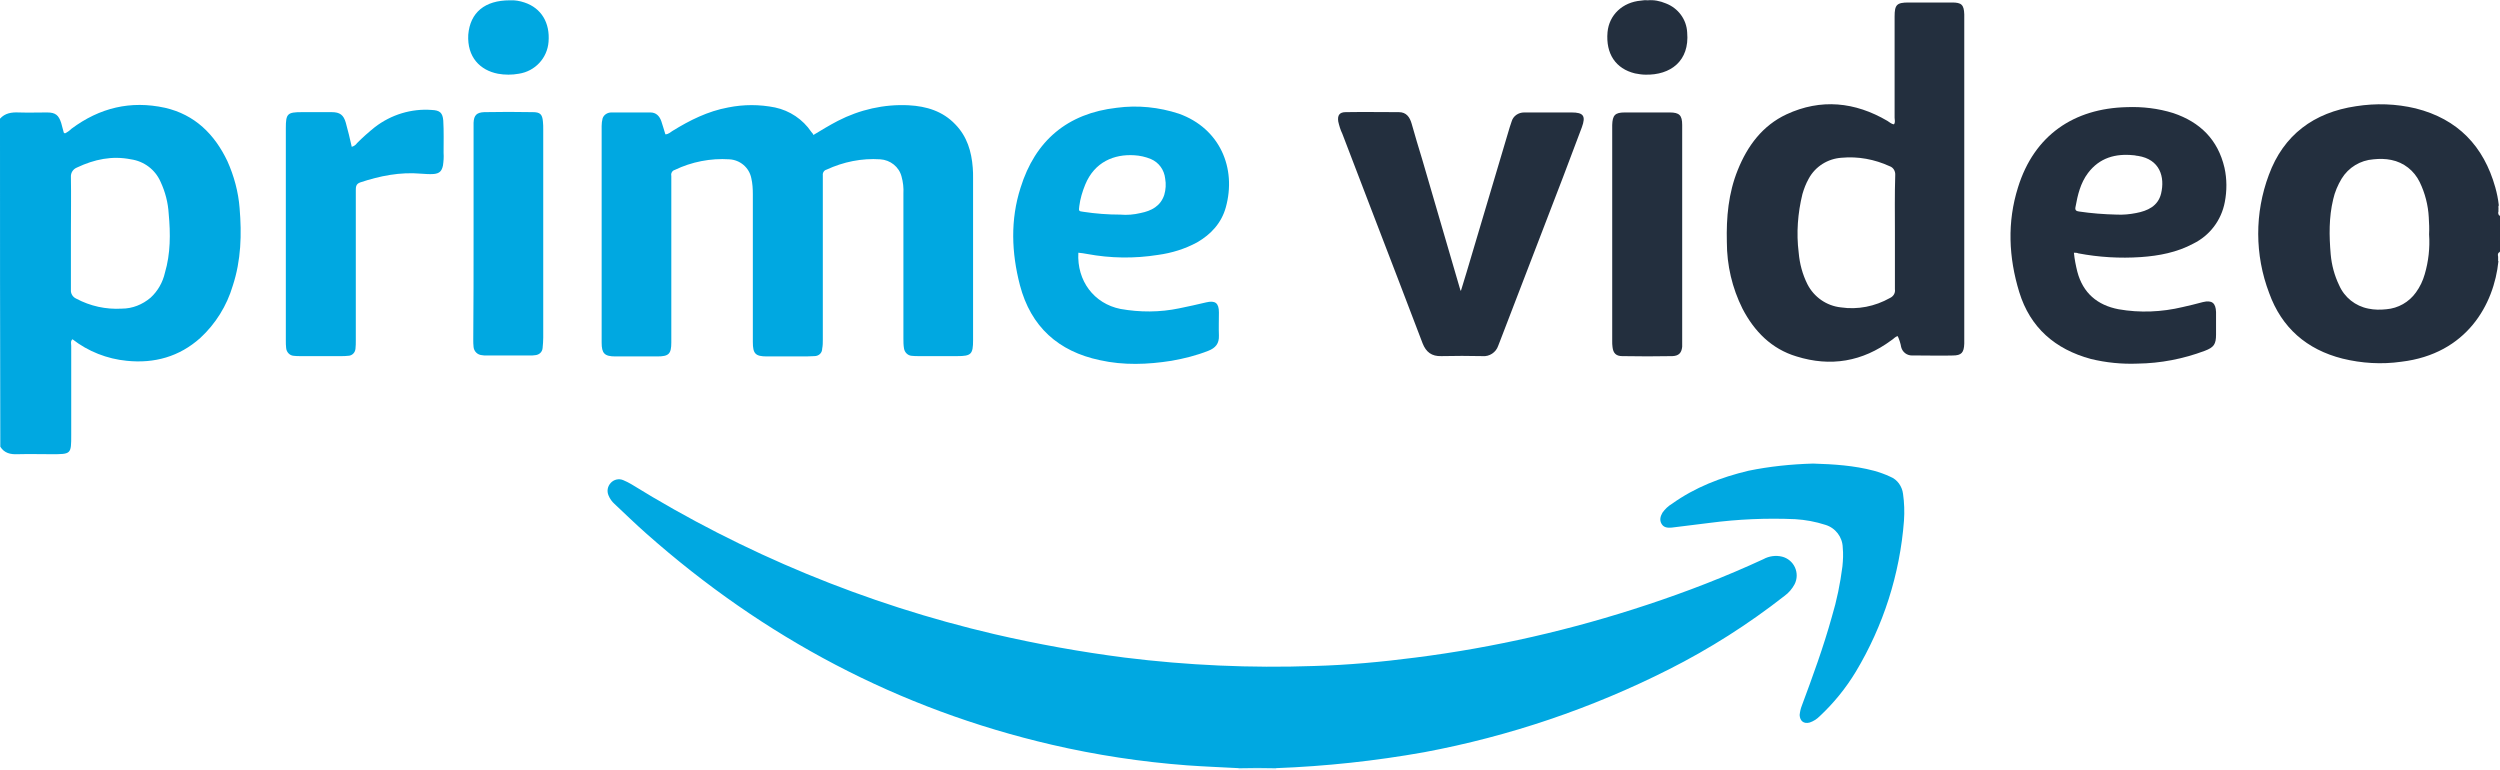
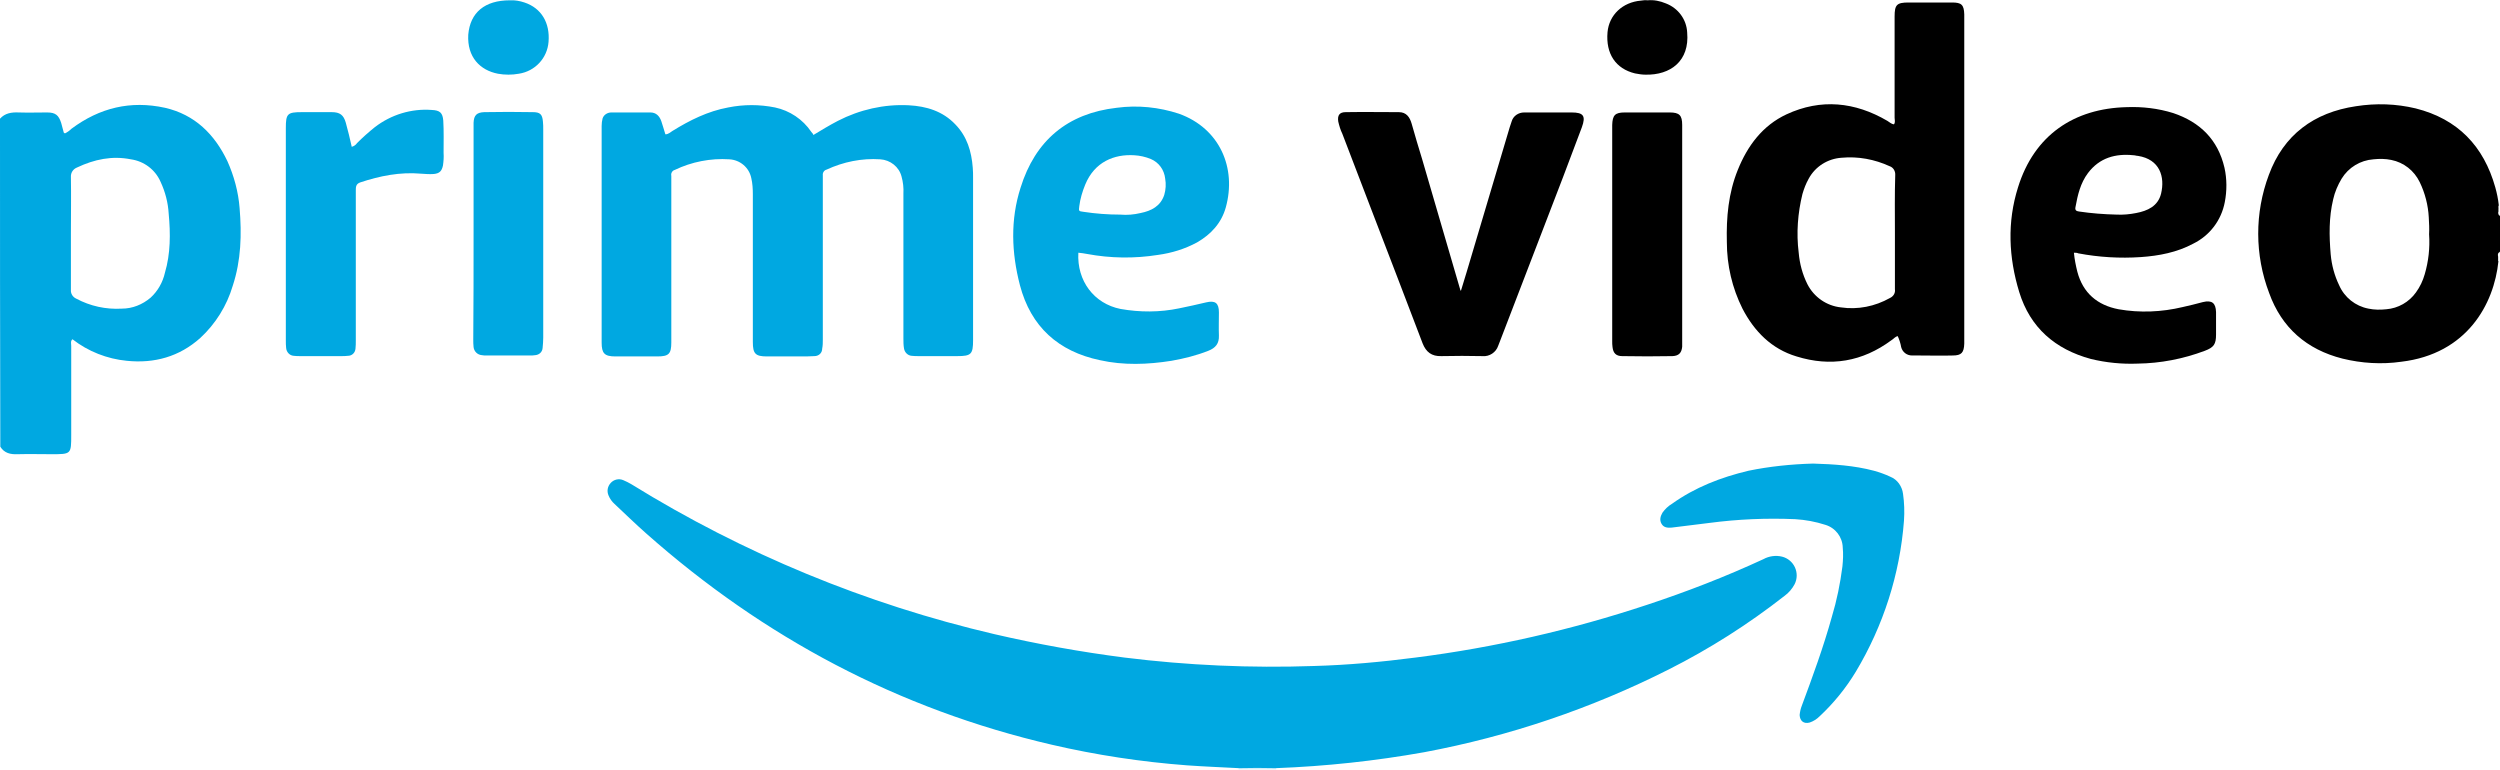
<svg xmlns="http://www.w3.org/2000/svg" viewBox="0 0 800.3 246.3">
  <defs />
  <path fill="#d1effa" d="M396.5 246.3v-.4c.4-.5 1.1-.8 1.7-.7 2.9-.1 5.7-.1 8.6 0 .6 0 1.3.2 1.7.7v.4h-12z" />
  <path fill="#00a8e1" d="M408.5 245.9c-4-.1-8-.1-12 0-5.5-.3-11-.5-16.5-.9-14.6-1.1-29.1-3.3-43.3-6.6-49.1-11.4-92.2-34.3-129.8-67.6-3.5-3.1-6.8-6.3-10.2-9.5-.8-.7-1.5-1.7-1.9-2.7-.6-1.4-.3-2.9.7-4s2.6-1.5 4-.9c.9.4 1.8.8 2.6 1.3a389.1 389.1 0 00116.2 48c13.8 3.2 27.7 5.7 41.7 7.5 20.1 2.5 40.4 3.4 60.6 2.7 10.9-.3 21.7-1.3 32.5-2.7 25.2-3.2 50.1-8.9 74.2-16.9 12.7-4.2 25.1-9 37.2-14.6 1.8-1 4-1.3 6-.8a6.21 6.21 0 014 8.8c-.8 1.5-1.9 2.8-3.3 3.8-11.5 9-23.9 16.9-37 23.5a293.07 293.07 0 01-78.3 26.5 343.4 343.4 0 01-47.4 5.1zM260.4 43.2c2.5-1.5 5.1-3.1 7.8-4.5 7-3.6 14.8-5.4 22.7-5 5.7.3 10.9 1.9 14.9 6.1 3.8 3.9 5.2 8.7 5.6 13.9.1 1.1.1 2.2.1 3.4v51.8c0 4.5-.6 5.1-5.1 5.1h-12.2c-.8 0-1.6 0-2.4-.1-1.2-.1-2.2-1.1-2.4-2.3-.2-1.1-.2-2.2-.2-3.3V62c.1-1.9-.1-3.7-.6-5.5-.8-3.1-3.6-5.3-6.8-5.5-5.9-.4-11.8.8-17.2 3.3-.8.2-1.3 1-1.2 1.8v52.6c0 1 0 1.9-.2 2.9 0 1.4-1.1 2.4-2.5 2.4-1.5.1-3 .1-4.6.1h-10.6c-3.7 0-4.5-.9-4.5-4.6V62.2c0-1.7-.1-3.5-.5-5.2-.7-3.4-3.6-5.8-7-6-6-.4-12.1.8-17.5 3.4-.8.2-1.3 1.1-1.1 1.9v53.3c0 3.7-.8 4.5-4.5 4.5H197c-3.5 0-4.4-1-4.4-4.4V40.3c0-.8.1-1.6.3-2.4.4-1.2 1.6-1.9 2.8-1.9h12.5c1.8 0 2.9 1.1 3.5 2.8.5 1.4.8 2.7 1.3 4.2 1 0 1.6-.7 2.3-1.1 5.5-3.4 11.3-6.3 17.8-7.5 5-1 10-1 15 0 4.7 1 8.9 3.8 11.6 7.8.2.3.4.5.6.7-.1.1 0 .1.1.3z" />
-   <path fill="#232f3e" d="M467.7 93l1.8-5.9 13.8-46.4.6-1.8c.5-1.8 2.2-2.9 4-2.9h15.2c3.8 0 4.6 1.1 3.3 4.7l-6 15.9c-6.7 17.4-13.4 34.9-20.1 52.3-.2.6-.5 1.2-.7 1.8-.7 2.1-2.8 3.5-5 3.3-4.4-.1-8.8-.1-13.2 0-3.1.1-4.9-1.3-6-4.1-2.5-6.6-5.1-13.3-7.6-19.9-6-15.7-12.1-31.4-18.1-47.2-.6-1.2-1-2.6-1.3-3.9-.3-2 .4-3 2.4-3 5.7-.1 11.4 0 17 0 2.4 0 3.5 1.6 4.1 3.7 1.1 3.8 2.2 7.7 3.4 11.5 4.1 13.9 8.1 27.9 12.2 41.8-.1.1 0 .1.2.1z" />
+   <path fill="currentColor" d="M467.7 93l1.8-5.9 13.8-46.4.6-1.8c.5-1.8 2.2-2.9 4-2.9h15.2c3.8 0 4.6 1.1 3.3 4.7l-6 15.9c-6.7 17.4-13.4 34.9-20.1 52.3-.2.6-.5 1.2-.7 1.8-.7 2.1-2.8 3.5-5 3.3-4.4-.1-8.8-.1-13.2 0-3.1.1-4.9-1.3-6-4.1-2.5-6.6-5.1-13.3-7.6-19.9-6-15.7-12.1-31.4-18.1-47.2-.6-1.2-1-2.6-1.3-3.9-.3-2 .4-3 2.4-3 5.7-.1 11.4 0 17 0 2.4 0 3.5 1.6 4.1 3.7 1.1 3.8 2.2 7.7 3.4 11.5 4.1 13.9 8.1 27.9 12.2 41.8-.1.1 0 .1.2.1z" />
  <path fill="#00a8e1" d="M112.6 47c.7-.2 1.3-.6 1.7-1.2 1.8-1.8 3.7-3.5 5.7-5.1 5.2-4 11.7-6 18.2-5.5 2.6.1 3.5.9 3.7 3.4.2 3.4.1 6.9.1 10.3.1 1.4 0 2.7-.2 4.1-.4 1.8-1.1 2.5-2.9 2.7-1.4.1-2.7 0-4.1-.1-6.7-.6-13.2.7-19.5 2.8-1.4.5-1.4 1.5-1.4 2.6v48c0 .9 0 1.7-.1 2.6-.1 1.3-1.1 2.3-2.4 2.3-.7.1-1.5.1-2.2.1h-13c-.7 0-1.5 0-2.2-.1-1.3-.1-2.3-1.2-2.4-2.5-.1-.8-.1-1.6-.1-2.4V41c0-4.6.5-5.1 5.1-5.1h9.6c2.6 0 3.8.9 4.5 3.4s1.3 5 1.9 7.7zM580.4 148.4c6.6.2 13.1.6 19.5 2.3 1.8.5 3.5 1.1 5.2 1.9 2.3.9 3.8 3.1 4.1 5.5.4 2.8.5 5.7.3 8.6-1.3 17.1-6.6 33.6-15.4 48.3a66.7 66.7 0 01-11.6 14.3c-.9.9-2 1.6-3.2 2-1.9.5-3.1-.5-3.2-2.4.1-1 .3-2 .7-3 3.5-9.4 6.9-18.7 9.6-28.4 1.6-5.3 2.7-10.7 3.4-16.2.2-2 .3-4 .1-6a7.8 7.8 0 00-5.6-7.3c-3.1-1-6.3-1.6-9.6-1.8-9.2-.4-18.4 0-27.5 1.2l-12.1 1.5c-1.3.1-2.5 0-3.2-1.2s-.4-2.4.3-3.6c.8-1.1 1.8-2.1 3-2.8 7.4-5.3 15.7-8.5 24.5-10.6 6.8-1.4 13.7-2.1 20.7-2.3z" />
-   <path fill="#232f3e" d="M538.5 75v36c-.2 2-1.1 2.9-3.1 3-5.4.1-10.7.1-16.1 0-2 0-2.9-1-3.1-2.9-.1-.6-.1-1.3-.1-1.9V40c.1-3.1.9-4 4-4h14.4c3.1 0 4 .9 4 4v35z" />
+   <path fill="currentColor" d="M538.5 75v36c-.2 2-1.1 2.9-3.1 3-5.4.1-10.7.1-16.1 0-2 0-2.9-1-3.1-2.9-.1-.6-.1-1.3-.1-1.9V40c.1-3.1.9-4 4-4h14.4c3.1 0 4 .9 4 4v35z" />
  <path fill="#00a8e1" d="M151.6 74.8V39.3c.1-2.4 1-3.3 3.4-3.4 5.2-.1 10.4-.1 15.6 0 2.3 0 3 .7 3.2 3 .1.9.1 1.7.1 2.6v66.6c0 1.1-.1 2.2-.2 3.3-.1 1.3-1.1 2.2-2.4 2.3-.6.1-1.1.1-1.7.1h-13.9c-.5 0-.9 0-1.4-.1a2.9 2.9 0 01-2.7-2.6c-.1-.8-.1-1.6-.1-2.4.1-11.1.1-22.5.1-33.9zM163.2.1c1.6-.1 3.2.2 4.7.7 5.4 1.8 8.2 6.5 7.7 12.6-.4 5.2-4.3 9.4-9.5 10.2-2.2.4-4.5.4-6.7 0-5.7-1.1-9.9-5.3-9.5-12.5.6-7.1 5.3-11 13.3-11z" />
-   <path fill="#232f3e" d="M527.4.1c2-.2 4 .2 5.9 1 3.9 1.5 6.6 5.1 6.8 9.3.8 9.1-5.3 13.7-13.4 13.5-1.1 0-2.2-.2-3.3-.4-6.2-1.5-9.4-6.3-8.8-13.2.5-5.5 4.8-9.6 10.7-10.1.7-.1 1.4-.2 2.1-.1z" />
+   <path fill="currentColor" d="M527.4.1c2-.2 4 .2 5.9 1 3.9 1.5 6.6 5.1 6.8 9.3.8 9.1-5.3 13.7-13.4 13.5-1.1 0-2.2-.2-3.3-.4-6.2-1.5-9.4-6.3-8.8-13.2.5-5.5 4.8-9.6 10.7-10.1.7-.1 1.4-.2 2.1-.1z" />
  <path fill="#00a8e1" d="M76.7 66.6c-.4-5.2-1.8-10.3-3.9-15-4.1-8.6-10.4-14.9-20-17.1-11-2.4-20.9 0-29.9 6.7a8 8 0 01-2.1 1.5c-.2-.1-.4-.2-.4-.3-.3-1-.5-2-.8-3-.8-2.5-1.8-3.4-4.5-3.4-3 0-6.1.1-9.1 0-2.3-.1-4.4.2-6 2 0 35 0 70.1.1 105 1.3 2.1 3.3 2.5 5.6 2.4 3.6-.1 7.2 0 10.8 0 6.3 0 6.3 0 6.3-6.2v-28.5c0-.7-.3-1.5.4-2.1 5 3.9 11.1 6.3 17.4 6.9 8.8.9 16.8-1.3 23.5-7.3a37 37 0 0010.4-16.7c2.7-8.2 2.9-16.5 2.2-24.9zM52.8 87.3c-.7 3.1-2.3 5.9-4.6 8-2.6 2.2-5.8 3.5-9.2 3.5-5.1.3-10.1-.8-14.6-3.2-1.1-.5-1.8-1.6-1.7-2.8V74.7c0-6 .1-12 0-18-.1-1.4.7-2.6 2-3.1 5.5-2.6 11.2-3.8 17.2-2.6 4.2.6 7.8 3.3 9.5 7.2 1.5 3.2 2.4 6.7 2.6 10.2.6 6.4.6 12.8-1.2 18.9z" />
-   <path fill="#232f3e" d="M800.1 82.2s0-.1 0 0c0-.1 0-.1 0 0zM800.2 68.8v.4c-.4-.4-.6-1-.4-1.5v-.8s0-.1.1-.1h-.1v-1h.2c0-.1-.1-.1-.1-.2-.2-1.9-.6-3.8-1.1-5.6-3.7-13.2-12-21.9-25.5-25.3-6.3-1.5-12.7-1.7-19.1-.7-13.5 2-23.2 9.2-27.9 22a53.5 53.5 0 00.1 37.8c4 11.1 12 18.1 23.5 21 6.1 1.5 12.5 1.9 18.8 1 21-2.5 29.7-18.4 31.1-32.2h-.1v-1.4c-.1-.6-.2-1.1.4-1.5v.2c0-.1.1-.3.2-.4V69c0-.1-.1-.1-.1-.2zm-24 19c-.6 2.1-1.5 4-2.8 5.8-2.2 3.1-5.7 5.1-9.5 5.4-1.9.2-3.8.2-5.7-.2-4.2-.8-7.7-3.6-9.4-7.5-1.5-3.1-2.4-6.5-2.7-9.9-.5-5.9-.6-11.8.8-17.6.5-2.3 1.5-4.6 2.7-6.6 2.2-3.6 6-5.9 10.2-6.2 1.9-.2 3.8-.2 5.7.2 4 .8 7.3 3.4 9.1 7.1 1.7 3.5 2.7 7.4 2.9 11.3.1 1.8.2 3.6.1 5.4.3 4.4-.2 8.7-1.4 12.8zM624.9.8H611c-3.8 0-4.5.7-4.5 4.5v32.4c0 .7.3 1.4-.2 2.1-.9-.1-1.4-.7-2.1-1.1-10.4-6.1-21.3-7.2-32.3-2.1-7.7 3.6-12.5 10.1-15.6 17.8-3 7.4-3.7 15.2-3.5 23.1 0 7.4 1.7 14.7 5 21.3 3.8 7.3 9.3 12.9 17.3 15.3 10.9 3.4 21.1 1.7 30.4-5.2.7-.4 1.1-1.1 2-1.3.5 1.1.9 2.3 1.1 3.5.4 1.6 1.8 2.7 3.5 2.7h2.4c3.6 0 7.1.1 10.6 0 2.8 0 3.6-.9 3.7-3.8V4.6c-.1-3.1-.9-3.8-3.9-3.8zm-18.3 73.6v18.2c.2 1.2-.5 2.3-1.6 2.8-4.8 2.7-10.3 3.8-15.7 3-4.6-.5-8.6-3.3-10.7-7.4-1.6-3.2-2.5-6.6-2.8-10.1-.8-6.3-.3-12.7 1.2-18.8.5-1.7 1.1-3.3 2-4.9 2.1-3.9 6.1-6.4 10.5-6.7 5.3-.5 10.6.5 15.4 2.7 1.2.4 1.9 1.6 1.8 2.9-.2 6.2-.1 12.2-.1 18.3z" />
+   <path fill="currentColor" d="M800.1 82.2s0-.1 0 0c0-.1 0-.1 0 0zM800.2 68.8v.4c-.4-.4-.6-1-.4-1.5v-.8s0-.1.1-.1h-.1v-1h.2c0-.1-.1-.1-.1-.2-.2-1.9-.6-3.8-1.1-5.6-3.7-13.2-12-21.9-25.5-25.3-6.3-1.5-12.7-1.7-19.1-.7-13.5 2-23.2 9.2-27.9 22a53.5 53.5 0 00.1 37.8c4 11.1 12 18.1 23.5 21 6.1 1.5 12.5 1.9 18.8 1 21-2.5 29.7-18.4 31.1-32.2h-.1v-1.4c-.1-.6-.2-1.1.4-1.5v.2c0-.1.1-.3.2-.4V69c0-.1-.1-.1-.1-.2zm-24 19c-.6 2.1-1.5 4-2.8 5.8-2.2 3.1-5.7 5.1-9.5 5.4-1.9.2-3.8.2-5.7-.2-4.2-.8-7.7-3.6-9.4-7.5-1.5-3.1-2.4-6.5-2.7-9.9-.5-5.9-.6-11.8.8-17.6.5-2.3 1.5-4.6 2.7-6.6 2.2-3.6 6-5.9 10.2-6.2 1.9-.2 3.8-.2 5.7.2 4 .8 7.3 3.4 9.1 7.1 1.7 3.5 2.7 7.4 2.9 11.3.1 1.8.2 3.6.1 5.4.3 4.4-.2 8.7-1.4 12.8zM624.9.8H611c-3.8 0-4.5.7-4.5 4.5v32.4c0 .7.3 1.4-.2 2.1-.9-.1-1.4-.7-2.1-1.1-10.4-6.1-21.3-7.2-32.3-2.1-7.7 3.6-12.5 10.1-15.6 17.8-3 7.4-3.7 15.2-3.5 23.1 0 7.4 1.7 14.7 5 21.3 3.8 7.3 9.3 12.9 17.3 15.3 10.9 3.4 21.1 1.7 30.4-5.2.7-.4 1.1-1.1 2-1.3.5 1.1.9 2.3 1.1 3.5.4 1.6 1.8 2.7 3.5 2.7h2.4c3.6 0 7.1.1 10.6 0 2.8 0 3.6-.9 3.7-3.8V4.6c-.1-3.1-.9-3.8-3.9-3.8zm-18.3 73.6v18.2c.2 1.2-.5 2.3-1.6 2.8-4.8 2.7-10.3 3.8-15.7 3-4.6-.5-8.6-3.3-10.7-7.4-1.6-3.2-2.5-6.6-2.8-10.1-.8-6.3-.3-12.7 1.2-18.8.5-1.7 1.1-3.3 2-4.9 2.1-3.9 6.1-6.4 10.5-6.7 5.3-.5 10.6.5 15.4 2.7 1.2.4 1.9 1.6 1.8 2.9-.2 6.2-.1 12.2-.1 18.3z" />
  <path fill="#00a8e1" d="M348 81.3c7.5 1.4 15.2 1.5 22.7.3 4.4-.6 8.6-1.9 12.5-4 4.5-2.6 7.8-6.2 9.2-11.2 3.5-12.6-1.9-25.3-15-30-6.4-2.1-13.2-2.8-19.9-1.9-15.8 1.8-26.1 10.5-30.8 25.6-3.3 10.3-2.9 20.8-.2 31.2 3.5 13.3 12.3 21.2 25.6 24 7.6 1.7 15.3 1.4 22.9.2 4-.7 8-1.7 11.8-3.2 2.3-.9 3.5-2.3 3.4-4.9-.1-2.4 0-4.9 0-7.4 0-3-1.2-3.9-4.1-3.2s-5.7 1.3-8.6 1.9c-6.2 1.3-12.6 1.3-18.8.2-8.5-1.7-14-9-13.5-18 .9.1 1.9.2 2.8.4zM345.5 66c.3-2.4 1-4.7 1.9-6.9 3-7.3 9.3-9.8 15.7-9.4 1.8.1 3.6.5 5.3 1.2 2.6 1.1 4.3 3.5 4.6 6.3.3 1.7.2 3.5-.3 5.2-1.2 3.6-4.1 5.1-7.6 5.8-2.1.5-4.3.7-6.5.5-3.9 0-7.9-.3-11.8-.9-1.5-.2-1.5-.2-1.3-1.8z" />
-   <path fill="#232f3e" d="M685.3 82.3c5.8-.4 11.6-1.5 16.8-4.3 5.3-2.6 9-7.5 10.1-13.3.7-3.6.7-7.4-.1-11-2.1-9-7.8-14.6-16.4-17.5-4.8-1.5-9.9-2.1-14.9-1.9-16.8.4-29.6 8.9-34.8 25.7-3.5 11.1-3 22.4.4 33.5 3.5 11.4 11.5 18.3 22.9 21.4 4.9 1.2 10 1.7 15 1.5 7.3-.1 14.6-1.5 21.5-4.1 2.9-1.1 3.6-2.1 3.6-5.2v-7.2c-.1-2.9-1.3-3.9-4.2-3.2-2.2.6-4.3 1.1-6.5 1.6-6.7 1.6-13.7 1.9-20.5.7-6.8-1.3-11.4-5.2-13.2-12-.5-2-.9-4-1.1-6.1.5 0 1 0 1.4.2a78.9 78.9 0 0020 1.2zm-20.9-16c.7-3.9 1.6-7.7 4-10.9 3.7-4.9 8.8-6.3 14.6-5.7.5 0 .9.2 1.4.2 7 1.1 8.7 6.7 7.4 12.1-1 4-4.3 5.5-8 6.2-2 .4-4.1.6-6.2.5-4.1-.1-8.1-.4-12.1-1-.9-.1-1.3-.5-1.1-1.4z" />
+   <path fill="currentColor" d="M685.3 82.3c5.8-.4 11.6-1.5 16.8-4.3 5.3-2.6 9-7.5 10.1-13.3.7-3.6.7-7.4-.1-11-2.1-9-7.8-14.6-16.4-17.5-4.8-1.5-9.9-2.1-14.9-1.9-16.8.4-29.6 8.9-34.8 25.7-3.5 11.1-3 22.4.4 33.5 3.5 11.4 11.5 18.3 22.9 21.4 4.9 1.2 10 1.7 15 1.5 7.3-.1 14.6-1.5 21.5-4.1 2.9-1.1 3.6-2.1 3.6-5.2v-7.2c-.1-2.9-1.3-3.9-4.2-3.2-2.2.6-4.3 1.1-6.5 1.6-6.7 1.6-13.7 1.9-20.5.7-6.8-1.3-11.4-5.2-13.2-12-.5-2-.9-4-1.1-6.1.5 0 1 0 1.4.2a78.9 78.9 0 0020 1.2zm-20.9-16c.7-3.9 1.6-7.7 4-10.9 3.7-4.9 8.8-6.3 14.6-5.7.5 0 .9.2 1.4.2 7 1.1 8.7 6.7 7.4 12.1-1 4-4.3 5.5-8 6.2-2 .4-4.1.6-6.2.5-4.1-.1-8.1-.4-12.1-1-.9-.1-1.3-.5-1.1-1.4z" />
</svg>
